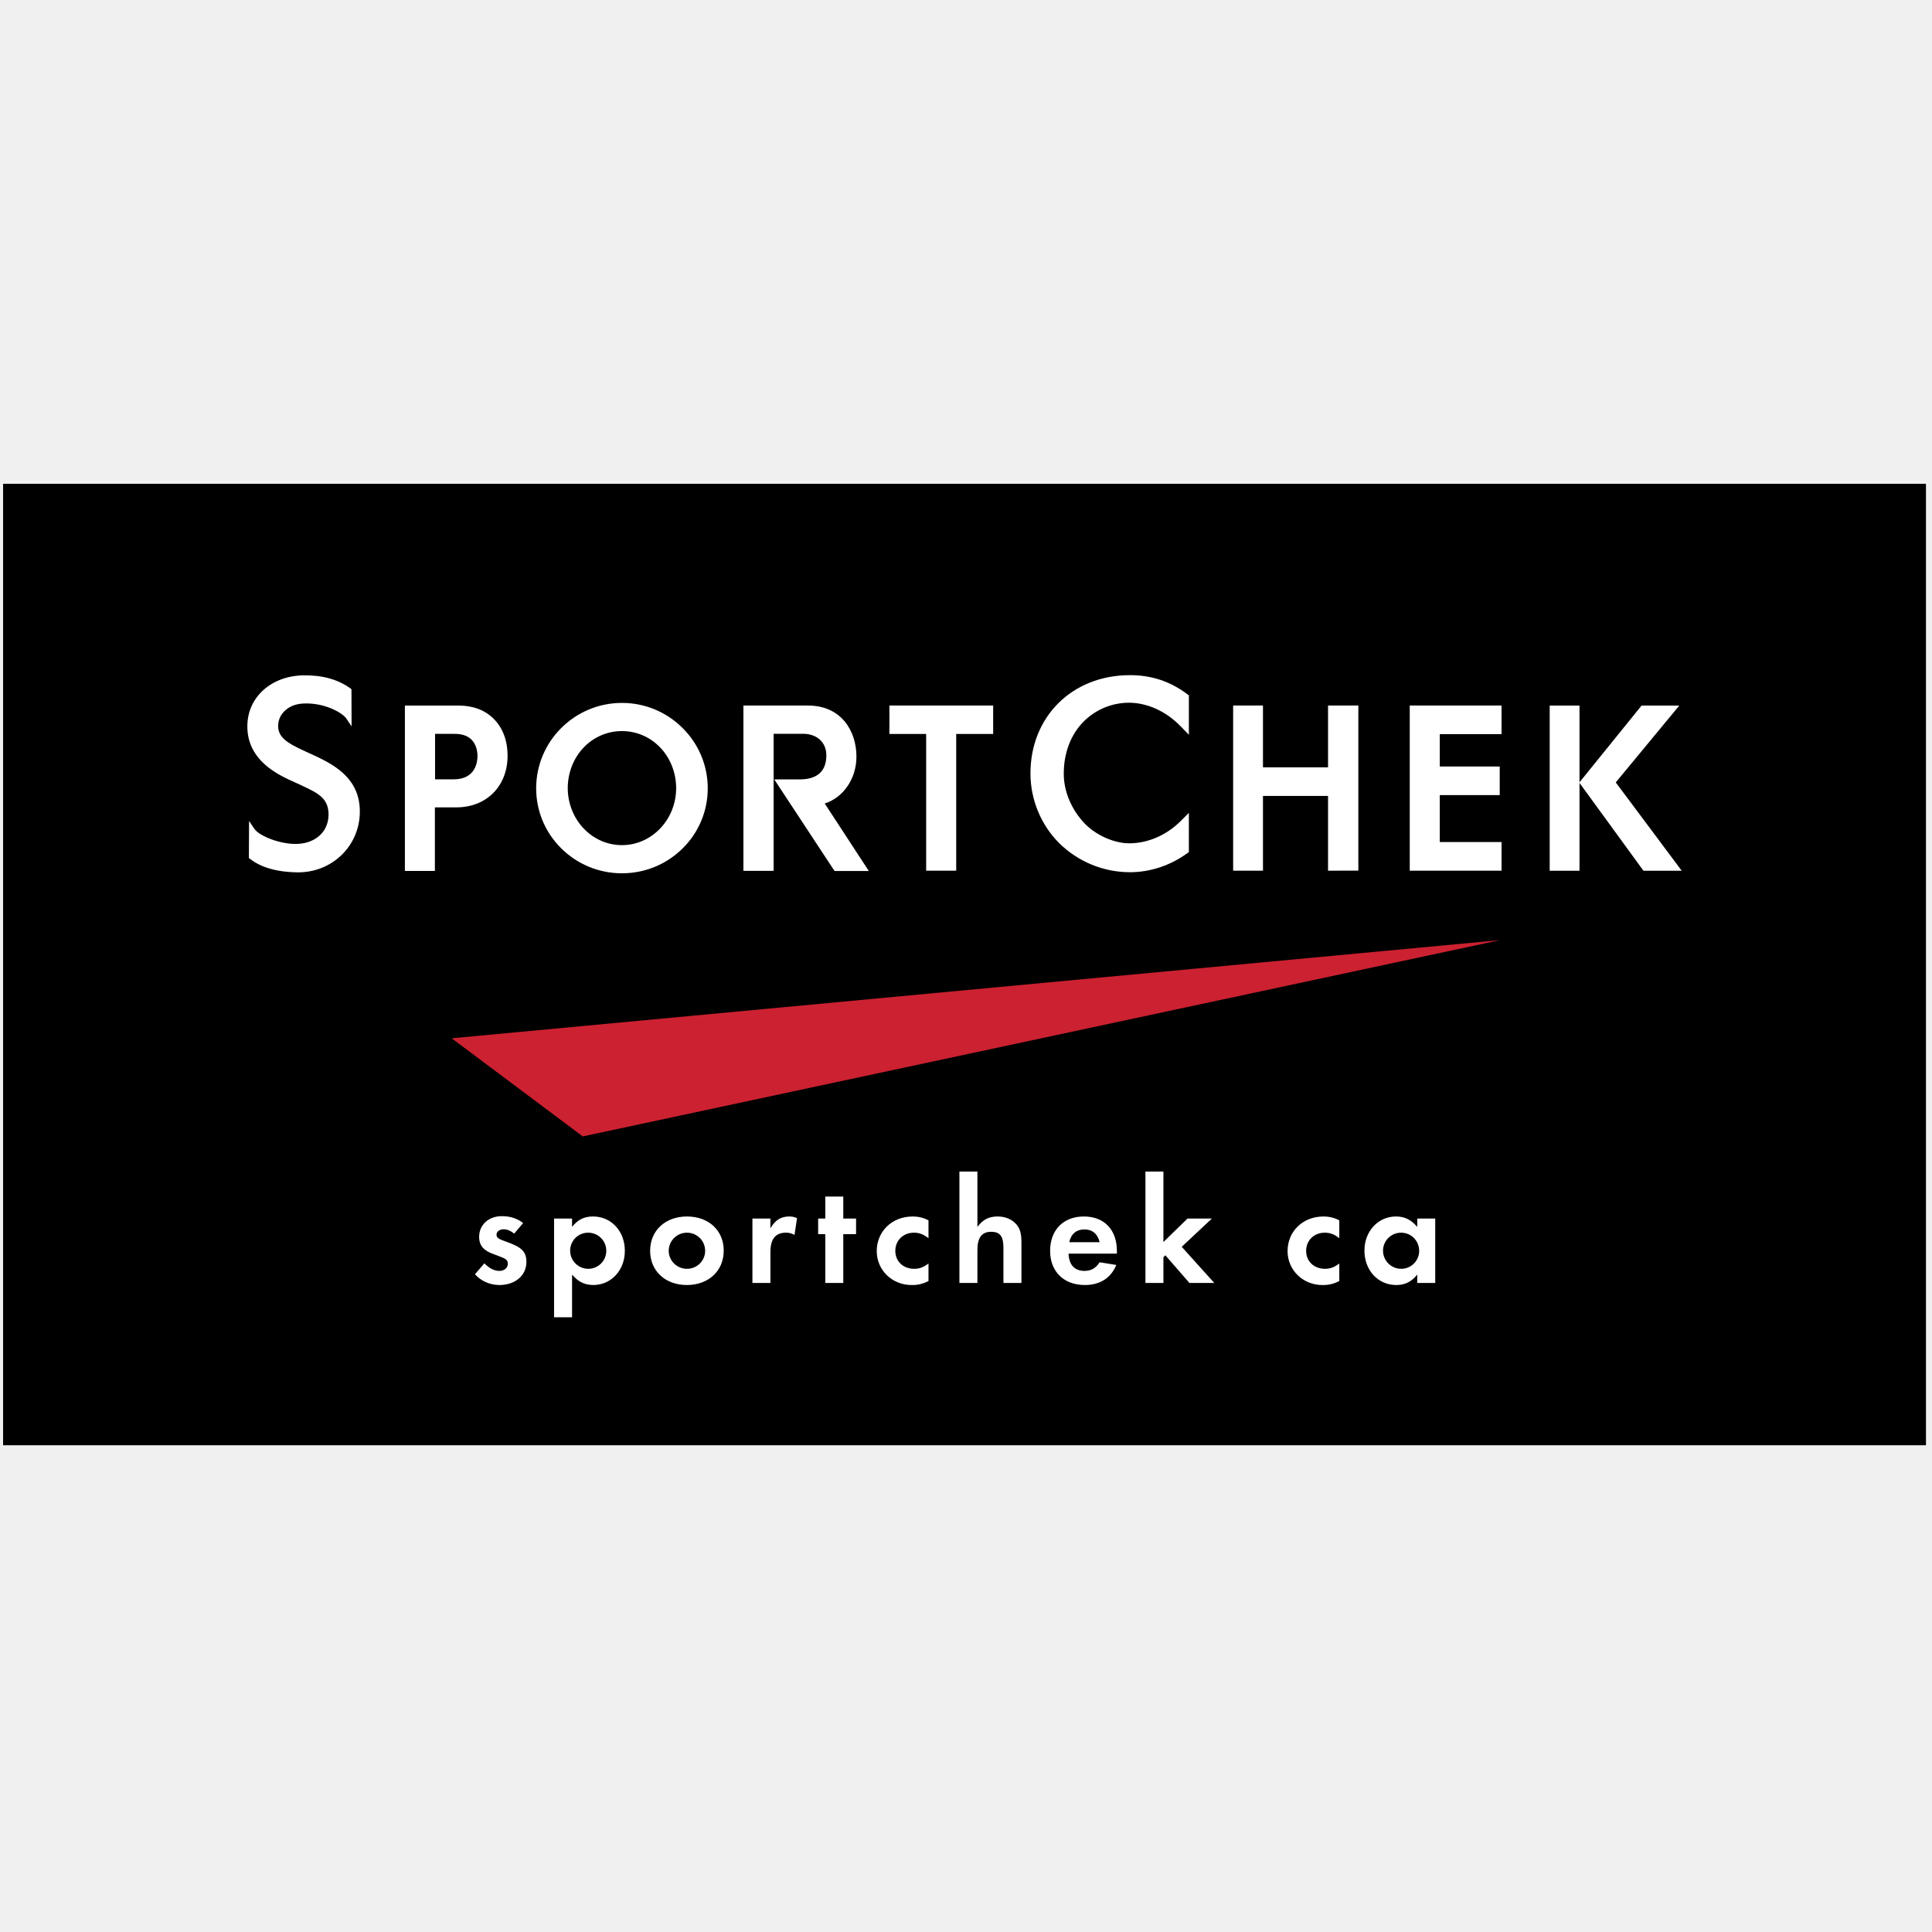
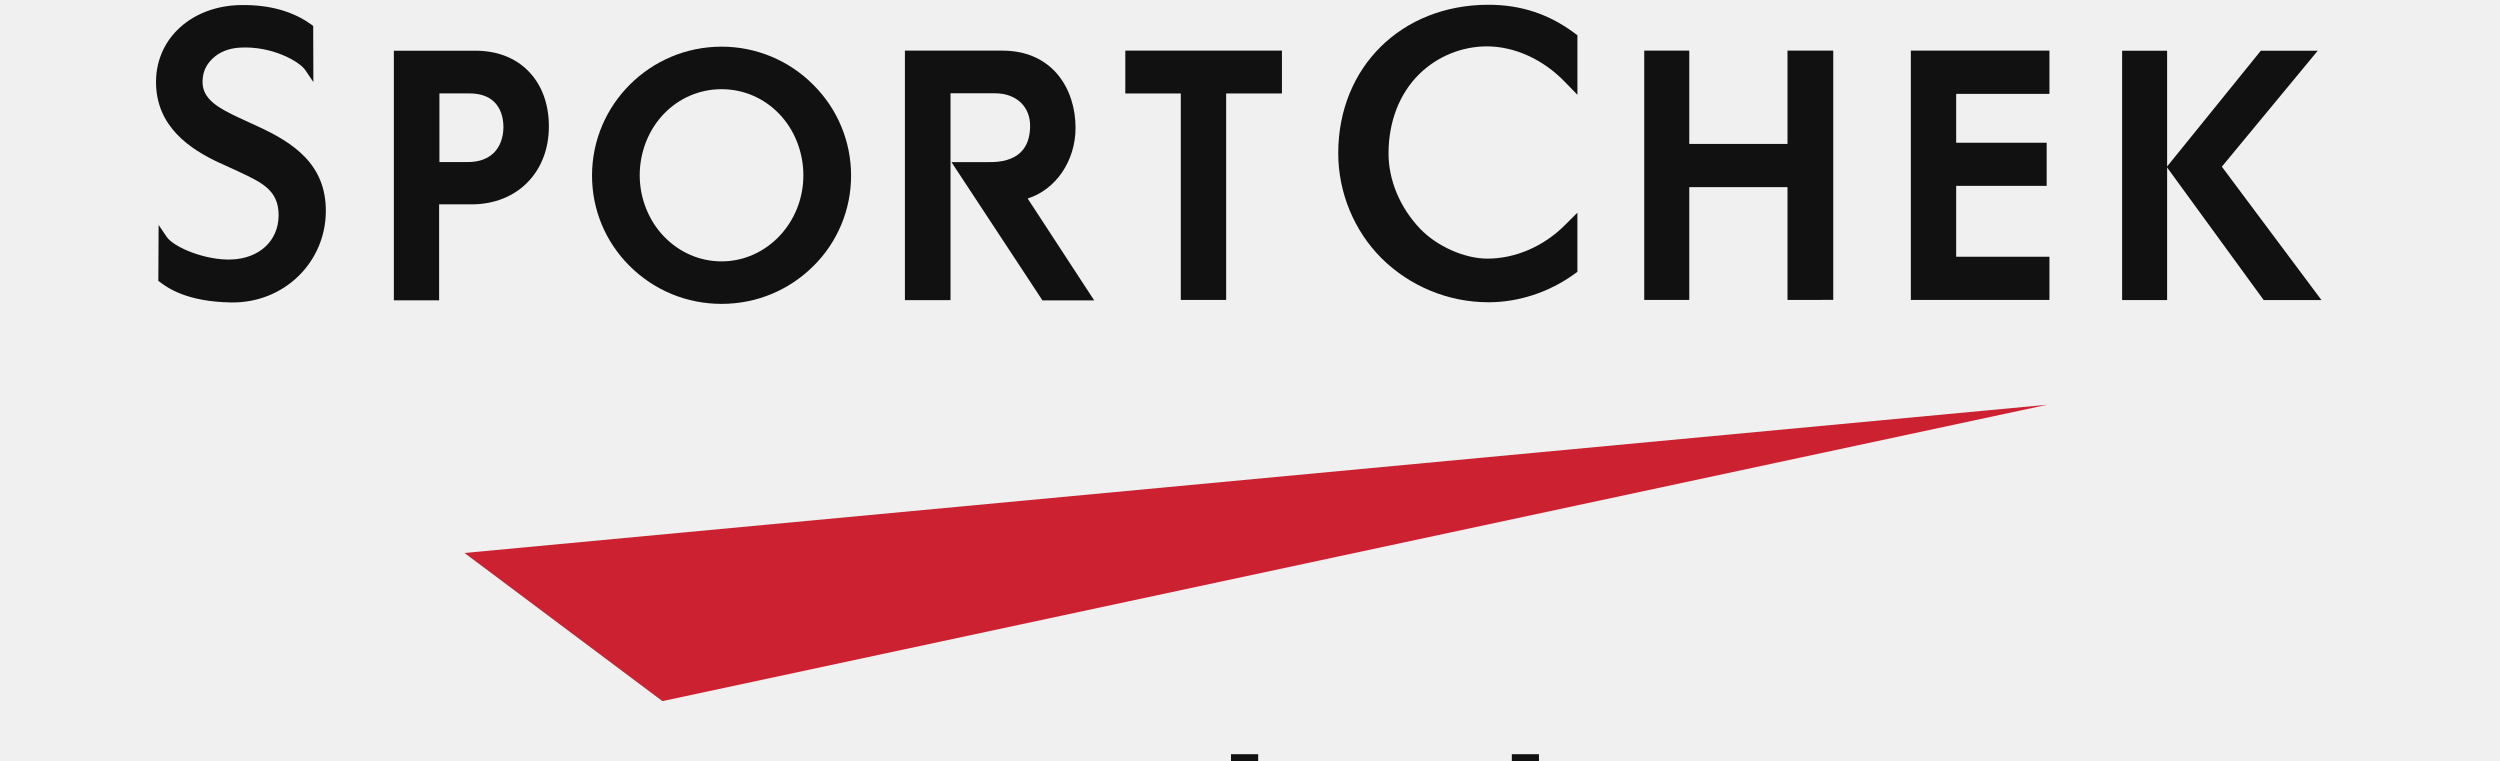
- <svg xmlns="http://www.w3.org/2000/svg" width="2500" height="2500" viewBox="16 56 161 81">
+ <svg xmlns="http://www.w3.org/2000/svg" width="138" height="42" viewBox="28 72 138 42">
  <g fill-rule="evenodd" clip-rule="evenodd">
-     <path fill="#fff" fill-opacity="0" d="M0 0h192.756v192.756H0V0z" />
-     <path d="M96.377 56.317h-80.12v80.121H176.498V56.317H96.377z" />
+     <path fill="#111111" fill-opacity="0" d="M0 0h192.756v192.756H0V0z" />
    <path fill="#cc2131" d="M53.638 102.524l10.925 8.177 76.443-16.359-87.368 8.182z" />
-     <path d="M49.982 74.799h-.241V88.58h2.499v-5.3h1.791c2.512 0 4.266-1.767 4.267-4.298v-.004c0-1.257-.399-2.32-1.153-3.075-.721-.722-1.722-1.104-2.895-1.104h-4.268zm3.857 2.357c.628-.012 1.112.147 1.445.474.326.319.506.811.506 1.386 0 .452-.144 1.929-1.985 1.929h-1.549v-3.789h1.583z" fill="#fff" />
-     <path d="M51.998 88.338h-2.016V75.041h4.268c2.382 0 3.808 1.64 3.807 3.94 0 2.365-1.618 4.057-4.025 4.057h-2.033v5.3h-.001zm1.808-7.152c1.631 0 2.226-1.093 2.226-2.17 0-1.078-.578-2.132-2.192-2.102h-1.825v4.272h1.791zM77.951 75.034v13.535h2.518V77.15h2.47c.586 0 1.1.194 1.446.548.322.328.487.777.477 1.301-.012.616-.19 1.094-.531 1.417-.395.376-1.007.556-1.823.532H80.52l5.023 7.633h2.856l-3.672-5.623c1.547-.489 2.643-2.066 2.643-3.905 0-2.119-1.249-4.258-4.037-4.258l-5.382-.003v.242z" fill="#fff" />
-     <path d="M80.227 88.327h-2.035V75.034l5.141.002c2.486.001 3.794 1.856 3.794 4.017 0 1.995-1.282 3.464-2.777 3.77l3.603 5.517h-2.282l-4.704-7.15h1.534c1.68.047 2.573-.732 2.602-2.187.024-1.28-.9-2.095-2.165-2.095h-2.711v11.419zM147.383 74.799h-2.242v13.763h2.484V74.799h-.242z" fill="#fff" />
-     <path fill="#fff" d="M147.383 88.322h-2V75.041h2v13.281zM155.426 74.799h-2.629l-5.193 6.417 5.352 7.347h3.188l-5.498-7.362c.232-.278 5.293-6.401 5.293-6.401h-.513v-.001z" />
-     <path fill="#fff" d="M147.908 81.223l5.002-6.182h2.516l-5.086 6.152 5.32 7.129h-2.582l-5.17-7.099zM60.68 81.691c0 1.88.734 3.648 2.065 4.981 1.356 1.354 3.161 2.102 5.084 2.102s3.729-.747 5.085-2.102a7.005 7.005 0 0 0 2.065-4.981 7.042 7.042 0 0 0-2.086-5.01 7.116 7.116 0 0 0-5.064-2.105c-3.942 0-7.149 3.192-7.149 7.115zm2.632-.016c0-1.28.489-2.52 1.343-3.399a4.393 4.393 0 0 1 3.173-1.353c1.2 0 2.328.48 3.174 1.353.854.881 1.344 2.12 1.344 3.399 0 2.62-2.027 4.753-4.518 4.753-1.188 0-2.312-.484-3.166-1.363-.857-.885-1.35-2.122-1.35-3.39z" />
-     <path d="M67.829 74.817c-3.809 0-6.908 3.084-6.908 6.874a6.76 6.76 0 0 0 1.995 4.811 6.9 6.9 0 0 0 4.913 2.031 6.905 6.905 0 0 0 4.914-2.031 6.762 6.762 0 0 0 1.994-4.811 6.803 6.803 0 0 0-2.015-4.84 6.88 6.88 0 0 0-4.893-2.034zm0 11.852c-1.254 0-2.44-.51-3.338-1.438a5.114 5.114 0 0 1-1.419-3.557c0-1.338.5-2.629 1.411-3.567a4.631 4.631 0 0 1 3.347-1.426c1.267 0 2.455.506 3.347 1.426.911.938 1.412 2.229 1.412 3.567-.001 2.734-2.136 4.995-4.76 4.995zM98.521 74.795h-8.404v2.366h3.063v11.395h2.504V77.161h3.079v-2.366h-.242z" fill="#fff" />
-     <path fill="#fff" d="M90.653 75.036h-.294v1.883h3.063v11.394h2.023V76.919h3.076v-1.883H90.653zM128.953 74.795h-2.283v5.15h-5.422v-5.15h-2.486v13.761h2.486v-6.228h5.422v6.228l2.525-.002V74.795h-.242z" />
-     <path fill="#fff" d="M126.912 75.036v5.15h-5.906v-5.15h-2.004v13.277h2.004v-6.226h5.906v6.226l2.041-.001V75.036h-2.041zM140.887 74.795h-7.408v13.761h7.65v-2.385h-5.148v-3.91h4.996v-2.383h-4.996V77.18h5.148v-2.385h-.242z" />
-     <path fill="#fff" d="M133.721 75.036v13.277h7.166v-1.9h-5.147V82.02h4.996v-1.901h-4.996v-3.181h5.147v-1.902h-7.166zM101.871 80.458c0 2.167.871 4.28 2.389 5.796a8.396 8.396 0 0 0 5.902 2.431c1.668 0 3.352-.553 4.74-1.558l.068-.048.102-.072V83.74l-.693.691c-1.174 1.173-2.73 1.845-4.277 1.845-1.254 0-2.775-.675-3.703-1.641-1.113-1.162-1.752-2.678-1.752-4.161 0-1.762.607-3.324 1.711-4.399a5.359 5.359 0 0 1 3.705-1.516c1.537 0 3.109.712 4.311 1.954.002 0 .699.718.699.718v-3.284l-.164-.122c-1.41-1.051-2.961-1.562-4.746-1.562-4.804 0-8.292 3.447-8.292 8.195z" />
-     <path d="M110.162 72.505c-4.68 0-8.049 3.324-8.049 7.953 0 2.073.822 4.132 2.316 5.625a8.167 8.167 0 0 0 5.732 2.36c1.617 0 3.25-.538 4.6-1.513l.068-.048V84.32l-.281.281c-1.242 1.241-2.861 1.916-4.447 1.916-1.285 0-2.869-.664-3.877-1.715-1.133-1.181-1.818-2.734-1.818-4.327 0-1.603.492-3.315 1.783-4.572a5.586 5.586 0 0 1 3.873-1.585c1.65 0 3.283.788 4.484 2.028l.283.292V74.068l-.066-.049c-1.365-1.019-2.87-1.514-4.601-1.514zM41.295 72.279c-2.679.04-4.648 1.799-4.682 4.181-.037 2.562 1.957 3.801 3.459 4.51l-.019-.011c.042.022.199.094 1.007.459l.174.083c1.243.586 2.145 1.012 2.145 2.375l-.001.044c-.02 1.376-1.061 2.343-2.589 2.404-1.413.059-3.188-.655-3.595-1.259l-.438-.648-.016 3.087.141.104c.353.26 1.425 1.053 3.883 1.087 1.407.021 2.723-.495 3.706-1.45a5.005 5.005 0 0 0 1.515-3.544c.037-2.631-1.803-3.835-3.799-4.745l-.99-.456c-1.15-.538-2.03-1.028-2.016-2.001.007-.504.18-.902.541-1.254.382-.371.893-.579 1.52-.616 1.751-.104 3.284.753 3.614 1.243l.443.658-.01-3.099-.099-.071c-1.019-.742-2.329-1.105-3.894-1.081z" fill="#fff" />
-     <path d="M40.771 88.453c-2.49-.036-3.484-.852-3.787-1.072l.012-2.183c.485.72 2.362 1.426 3.804 1.367 1.619-.065 2.798-1.111 2.821-2.643.022-1.625-1.125-2.09-2.46-2.725l-.985-.445c-1.699-.802-3.354-2.004-3.321-4.289.033-2.285 1.943-3.906 4.444-3.944 2.055-.032 3.181.622 3.748 1.034l.007 2.183c-.386-.573-2.021-1.458-3.828-1.35-.658.04-1.23.253-1.673.684-.406.395-.606.85-.614 1.424-.018 1.19 1.148 1.752 2.157 2.224l.993.455c1.871.854 3.694 1.975 3.658 4.522a4.77 4.77 0 0 1-1.441 3.375 4.924 4.924 0 0 1-3.535 1.383zM58.852 118.799c-.322-.249-.595-.359-.892-.359-.335 0-.583.198-.583.446 0 .26.149.358.855.606 1.264.446 1.635.83 1.635 1.673 0 1.127-.929 1.92-2.255 1.92-.78 0-1.512-.322-2.032-.892l.781-.917c.434.434.83.632 1.264.632.396 0 .694-.248.694-.595 0-.31-.148-.421-.83-.669-.669-.248-.793-.298-1.028-.472-.36-.247-.533-.619-.533-1.103 0-1.003.793-1.722 1.883-1.722.707 0 1.251.174 1.785.57l-.744.882zM65.011 118.724c.842 0 1.512.669 1.512 1.513 0 .83-.669 1.498-1.512 1.498a1.515 1.515 0 0 1-1.499-1.512c0-.83.668-1.499 1.499-1.499zm-1.339 7.05v-3.556c.521.606 1.065.866 1.771.866 1.487 0 2.627-1.226 2.627-2.849 0-1.636-1.127-2.862-2.652-2.862-.731 0-1.264.26-1.747.867v-.695h-1.499v8.229h1.5zM73.25 118.724c.83 0 1.512.669 1.512 1.513 0 .83-.682 1.498-1.512 1.498-.843 0-1.524-.681-1.524-1.498a1.52 1.52 0 0 1 1.524-1.513zm0-1.35c-1.81 0-3.073 1.176-3.073 2.862 0 1.672 1.264 2.849 3.06 2.849 1.81 0 3.073-1.177 3.073-2.862.001-1.685-1.251-2.849-3.06-2.849zM80.201 117.546v.818c.384-.682.879-.99 1.561-.99.235 0 .385.024.657.136l-.21 1.4c-.26-.137-.434-.187-.706-.187-.88 0-1.301.521-1.301 1.611v2.577h-1.5v-5.366h1.499v.001zM86.273 122.912h-1.499v-4.064h-.595v-1.302h.595v-1.833h1.499v1.833h1.066v1.302h-1.066v4.064zM93.373 119.183c-.434-.335-.768-.459-1.214-.459-.893 0-1.549.645-1.549 1.513 0 .879.657 1.498 1.574 1.498.434 0 .793-.136 1.19-.445v1.462a2.829 2.829 0 0 1-1.413.334c-1.624 0-2.899-1.251-2.899-2.824 0-1.648 1.276-2.887 2.986-2.887.483 0 .904.099 1.326.322v1.486h-.001zM97.451 113.632v4.609c.471-.62.955-.867 1.697-.867.619 0 1.189.235 1.549.656.311.371.422.756.422 1.512v3.37h-1.5v-2.937c0-.954-.285-1.326-1.027-1.326-.77 0-1.141.483-1.141 1.512v2.751h-1.5v-9.28h1.5zM105.109 119.517c.135-.682.582-1.065 1.264-1.065.656 0 1.102.372 1.264 1.065h-2.528zm3.965.955v-.224c0-1.771-1.055-2.874-2.752-2.874-1.709 0-2.812 1.127-2.812 2.862 0 1.733 1.141 2.849 2.9 2.849 1.252 0 2.168-.582 2.613-1.672l-1.387-.224c-.336.508-.707.719-1.264.719-.832 0-1.289-.508-1.326-1.437h4.028v.001zM112.951 119.505l2.008-1.959h2.031l-2.513 2.354 2.712 3.012h-2.07l-2.006-2.305-.162.162v2.143h-1.498v-9.28h1.498v5.873zM121.055 122.095a.974.974 0 1 1 0 0zM127.609 119.183c-.434-.335-.768-.459-1.215-.459-.891 0-1.549.645-1.549 1.513 0 .879.658 1.498 1.574 1.498.434 0 .793-.136 1.189-.445v1.462a2.82 2.82 0 0 1-1.412.334c-1.623 0-2.898-1.251-2.898-2.824 0-1.648 1.275-2.887 2.984-2.887.484 0 .904.099 1.326.322v1.486h.001zM132.764 118.724c.83 0 1.5.669 1.5 1.513 0 .83-.67 1.498-1.5 1.498s-1.512-.681-1.512-1.512a1.5 1.5 0 0 1 1.512-1.499zm1.34-1.178v.695c-.521-.607-1.055-.867-1.773-.867-1.486 0-2.627 1.227-2.627 2.837 0 1.648 1.129 2.874 2.652 2.874.73 0 1.264-.271 1.748-.866v.693h1.498v-5.366h-1.498z" fill="#fff" />
+     <path d="M49.982 74.799h-.241V88.58h2.499v-5.3h1.791c2.512 0 4.266-1.767 4.267-4.298v-.004c0-1.257-.399-2.32-1.153-3.075-.721-.722-1.722-1.104-2.895-1.104h-4.268zm3.857 2.357c.628-.012 1.112.147 1.445.474.326.319.506.811.506 1.386 0 .452-.144 1.929-1.985 1.929h-1.549v-3.789h1.583z" fill="#111111" />
+     <path d="M51.998 88.338h-2.016V75.041h4.268c2.382 0 3.808 1.64 3.807 3.94 0 2.365-1.618 4.057-4.025 4.057h-2.033v5.3h-.001zm1.808-7.152c1.631 0 2.226-1.093 2.226-2.17 0-1.078-.578-2.132-2.192-2.102h-1.825v4.272h1.791zM77.951 75.034v13.535h2.518V77.15h2.47c.586 0 1.1.194 1.446.548.322.328.487.777.477 1.301-.012.616-.19 1.094-.531 1.417-.395.376-1.007.556-1.823.532H80.52l5.023 7.633h2.856l-3.672-5.623c1.547-.489 2.643-2.066 2.643-3.905 0-2.119-1.249-4.258-4.037-4.258l-5.382-.003v.242z" fill="#111111" />
+     <path d="M80.227 88.327h-2.035V75.034l5.141.002c2.486.001 3.794 1.856 3.794 4.017 0 1.995-1.282 3.464-2.777 3.77l3.603 5.517h-2.282l-4.704-7.15h1.534c1.68.047 2.573-.732 2.602-2.187.024-1.28-.9-2.095-2.165-2.095h-2.711v11.419zM147.383 74.799h-2.242v13.763h2.484V74.799h-.242z" fill="#111111" />
+     <path fill="#111111" d="M147.383 88.322h-2V75.041h2v13.281zM155.426 74.799h-2.629l-5.193 6.417 5.352 7.347h3.188l-5.498-7.362c.232-.278 5.293-6.401 5.293-6.401h-.513v-.001z" />
+     <path fill="#111111" d="M147.908 81.223l5.002-6.182h2.516l-5.086 6.152 5.32 7.129h-2.582l-5.17-7.099zM60.68 81.691c0 1.88.734 3.648 2.065 4.981 1.356 1.354 3.161 2.102 5.084 2.102s3.729-.747 5.085-2.102a7.005 7.005 0 0 0 2.065-4.981 7.042 7.042 0 0 0-2.086-5.01 7.116 7.116 0 0 0-5.064-2.105c-3.942 0-7.149 3.192-7.149 7.115zm2.632-.016c0-1.28.489-2.52 1.343-3.399a4.393 4.393 0 0 1 3.173-1.353c1.2 0 2.328.48 3.174 1.353.854.881 1.344 2.12 1.344 3.399 0 2.62-2.027 4.753-4.518 4.753-1.188 0-2.312-.484-3.166-1.363-.857-.885-1.35-2.122-1.35-3.39z" />
+     <path d="M67.829 74.817c-3.809 0-6.908 3.084-6.908 6.874a6.76 6.76 0 0 0 1.995 4.811 6.9 6.9 0 0 0 4.913 2.031 6.905 6.905 0 0 0 4.914-2.031 6.762 6.762 0 0 0 1.994-4.811 6.803 6.803 0 0 0-2.015-4.84 6.88 6.88 0 0 0-4.893-2.034zm0 11.852c-1.254 0-2.44-.51-3.338-1.438a5.114 5.114 0 0 1-1.419-3.557c0-1.338.5-2.629 1.411-3.567a4.631 4.631 0 0 1 3.347-1.426c1.267 0 2.455.506 3.347 1.426.911.938 1.412 2.229 1.412 3.567-.001 2.734-2.136 4.995-4.76 4.995zM98.521 74.795h-8.404v2.366h3.063v11.395h2.504V77.161h3.079v-2.366h-.242z" fill="#111111" />
+     <path fill="#111111" d="M90.653 75.036h-.294v1.883h3.063v11.394h2.023V76.919h3.076v-1.883H90.653zM128.953 74.795h-2.283v5.15h-5.422v-5.15h-2.486v13.761h2.486v-6.228h5.422v6.228l2.525-.002V74.795h-.242z" />
+     <path fill="#111111" d="M126.912 75.036v5.15h-5.906v-5.15h-2.004v13.277h2.004v-6.226h5.906v6.226l2.041-.001V75.036h-2.041zM140.887 74.795h-7.408v13.761h7.65v-2.385h-5.148v-3.91h4.996v-2.383h-4.996V77.18h5.148v-2.385h-.242z" />
+     <path fill="#111111" d="M133.721 75.036v13.277h7.166v-1.9h-5.147V82.02h4.996v-1.901h-4.996v-3.181h5.147v-1.902h-7.166zM101.871 80.458c0 2.167.871 4.28 2.389 5.796a8.396 8.396 0 0 0 5.902 2.431c1.668 0 3.352-.553 4.74-1.558l.068-.048.102-.072V83.74l-.693.691c-1.174 1.173-2.73 1.845-4.277 1.845-1.254 0-2.775-.675-3.703-1.641-1.113-1.162-1.752-2.678-1.752-4.161 0-1.762.607-3.324 1.711-4.399a5.359 5.359 0 0 1 3.705-1.516c1.537 0 3.109.712 4.311 1.954.002 0 .699.718.699.718v-3.284l-.164-.122c-1.41-1.051-2.961-1.562-4.746-1.562-4.804 0-8.292 3.447-8.292 8.195z" />
+     <path d="M110.162 72.505c-4.68 0-8.049 3.324-8.049 7.953 0 2.073.822 4.132 2.316 5.625a8.167 8.167 0 0 0 5.732 2.36c1.617 0 3.25-.538 4.6-1.513l.068-.048V84.32l-.281.281c-1.242 1.241-2.861 1.916-4.447 1.916-1.285 0-2.869-.664-3.877-1.715-1.133-1.181-1.818-2.734-1.818-4.327 0-1.603.492-3.315 1.783-4.572a5.586 5.586 0 0 1 3.873-1.585c1.65 0 3.283.788 4.484 2.028l.283.292V74.068l-.066-.049c-1.365-1.019-2.87-1.514-4.601-1.514zM41.295 72.279c-2.679.04-4.648 1.799-4.682 4.181-.037 2.562 1.957 3.801 3.459 4.51l-.019-.011c.042.022.199.094 1.007.459l.174.083c1.243.586 2.145 1.012 2.145 2.375l-.001.044c-.02 1.376-1.061 2.343-2.589 2.404-1.413.059-3.188-.655-3.595-1.259l-.438-.648-.016 3.087.141.104c.353.26 1.425 1.053 3.883 1.087 1.407.021 2.723-.495 3.706-1.45a5.005 5.005 0 0 0 1.515-3.544c.037-2.631-1.803-3.835-3.799-4.745l-.99-.456c-1.15-.538-2.03-1.028-2.016-2.001.007-.504.18-.902.541-1.254.382-.371.893-.579 1.52-.616 1.751-.104 3.284.753 3.614 1.243l.443.658-.01-3.099-.099-.071c-1.019-.742-2.329-1.105-3.894-1.081z" fill="#111111" />
+     <path d="M40.771 88.453c-2.49-.036-3.484-.852-3.787-1.072l.012-2.183c.485.72 2.362 1.426 3.804 1.367 1.619-.065 2.798-1.111 2.821-2.643.022-1.625-1.125-2.09-2.46-2.725l-.985-.445c-1.699-.802-3.354-2.004-3.321-4.289.033-2.285 1.943-3.906 4.444-3.944 2.055-.032 3.181.622 3.748 1.034l.007 2.183c-.386-.573-2.021-1.458-3.828-1.35-.658.04-1.23.253-1.673.684-.406.395-.606.85-.614 1.424-.018 1.19 1.148 1.752 2.157 2.224l.993.455c1.871.854 3.694 1.975 3.658 4.522a4.77 4.77 0 0 1-1.441 3.375 4.924 4.924 0 0 1-3.535 1.383zM58.852 118.799c-.322-.249-.595-.359-.892-.359-.335 0-.583.198-.583.446 0 .26.149.358.855.606 1.264.446 1.635.83 1.635 1.673 0 1.127-.929 1.92-2.255 1.92-.78 0-1.512-.322-2.032-.892l.781-.917c.434.434.83.632 1.264.632.396 0 .694-.248.694-.595 0-.31-.148-.421-.83-.669-.669-.248-.793-.298-1.028-.472-.36-.247-.533-.619-.533-1.103 0-1.003.793-1.722 1.883-1.722.707 0 1.251.174 1.785.57l-.744.882zM65.011 118.724c.842 0 1.512.669 1.512 1.513 0 .83-.669 1.498-1.512 1.498a1.515 1.515 0 0 1-1.499-1.512c0-.83.668-1.499 1.499-1.499zm-1.339 7.05v-3.556c.521.606 1.065.866 1.771.866 1.487 0 2.627-1.226 2.627-2.849 0-1.636-1.127-2.862-2.652-2.862-.731 0-1.264.26-1.747.867v-.695h-1.499v8.229h1.5zM73.25 118.724c.83 0 1.512.669 1.512 1.513 0 .83-.682 1.498-1.512 1.498-.843 0-1.524-.681-1.524-1.498a1.52 1.52 0 0 1 1.524-1.513zm0-1.35c-1.81 0-3.073 1.176-3.073 2.862 0 1.672 1.264 2.849 3.06 2.849 1.81 0 3.073-1.177 3.073-2.862.001-1.685-1.251-2.849-3.06-2.849zM80.201 117.546v.818c.384-.682.879-.99 1.561-.99.235 0 .385.024.657.136l-.21 1.4c-.26-.137-.434-.187-.706-.187-.88 0-1.301.521-1.301 1.611v2.577h-1.5v-5.366h1.499v.001zM86.273 122.912h-1.499v-4.064h-.595v-1.302h.595v-1.833h1.499v1.833h1.066v1.302h-1.066v4.064zM93.373 119.183c-.434-.335-.768-.459-1.214-.459-.893 0-1.549.645-1.549 1.513 0 .879.657 1.498 1.574 1.498.434 0 .793-.136 1.19-.445v1.462a2.829 2.829 0 0 1-1.413.334c-1.624 0-2.899-1.251-2.899-2.824 0-1.648 1.276-2.887 2.986-2.887.483 0 .904.099 1.326.322v1.486h-.001zM97.451 113.632v4.609c.471-.62.955-.867 1.697-.867.619 0 1.189.235 1.549.656.311.371.422.756.422 1.512v3.37h-1.5v-2.937c0-.954-.285-1.326-1.027-1.326-.77 0-1.141.483-1.141 1.512v2.751h-1.5v-9.28h1.5zM105.109 119.517c.135-.682.582-1.065 1.264-1.065.656 0 1.102.372 1.264 1.065h-2.528zm3.965.955v-.224c0-1.771-1.055-2.874-2.752-2.874-1.709 0-2.812 1.127-2.812 2.862 0 1.733 1.141 2.849 2.9 2.849 1.252 0 2.168-.582 2.613-1.672l-1.387-.224c-.336.508-.707.719-1.264.719-.832 0-1.289-.508-1.326-1.437h4.028v.001zM112.951 119.505l2.008-1.959h2.031l-2.513 2.354 2.712 3.012h-2.07l-2.006-2.305-.162.162v2.143h-1.498v-9.28h1.498v5.873zM121.055 122.095a.974.974 0 1 1 0 0zM127.609 119.183c-.434-.335-.768-.459-1.215-.459-.891 0-1.549.645-1.549 1.513 0 .879.658 1.498 1.574 1.498.434 0 .793-.136 1.189-.445v1.462a2.82 2.82 0 0 1-1.412.334c-1.623 0-2.898-1.251-2.898-2.824 0-1.648 1.275-2.887 2.984-2.887.484 0 .904.099 1.326.322v1.486h.001zM132.764 118.724c.83 0 1.5.669 1.5 1.513 0 .83-.67 1.498-1.5 1.498s-1.512-.681-1.512-1.512a1.5 1.5 0 0 1 1.512-1.499zm1.34-1.178v.695c-.521-.607-1.055-.867-1.773-.867-1.486 0-2.627 1.227-2.627 2.837 0 1.648 1.129 2.874 2.652 2.874.73 0 1.264-.271 1.748-.866v.693h1.498v-5.366h-1.498z" fill="#111111" />
  </g>
</svg>
